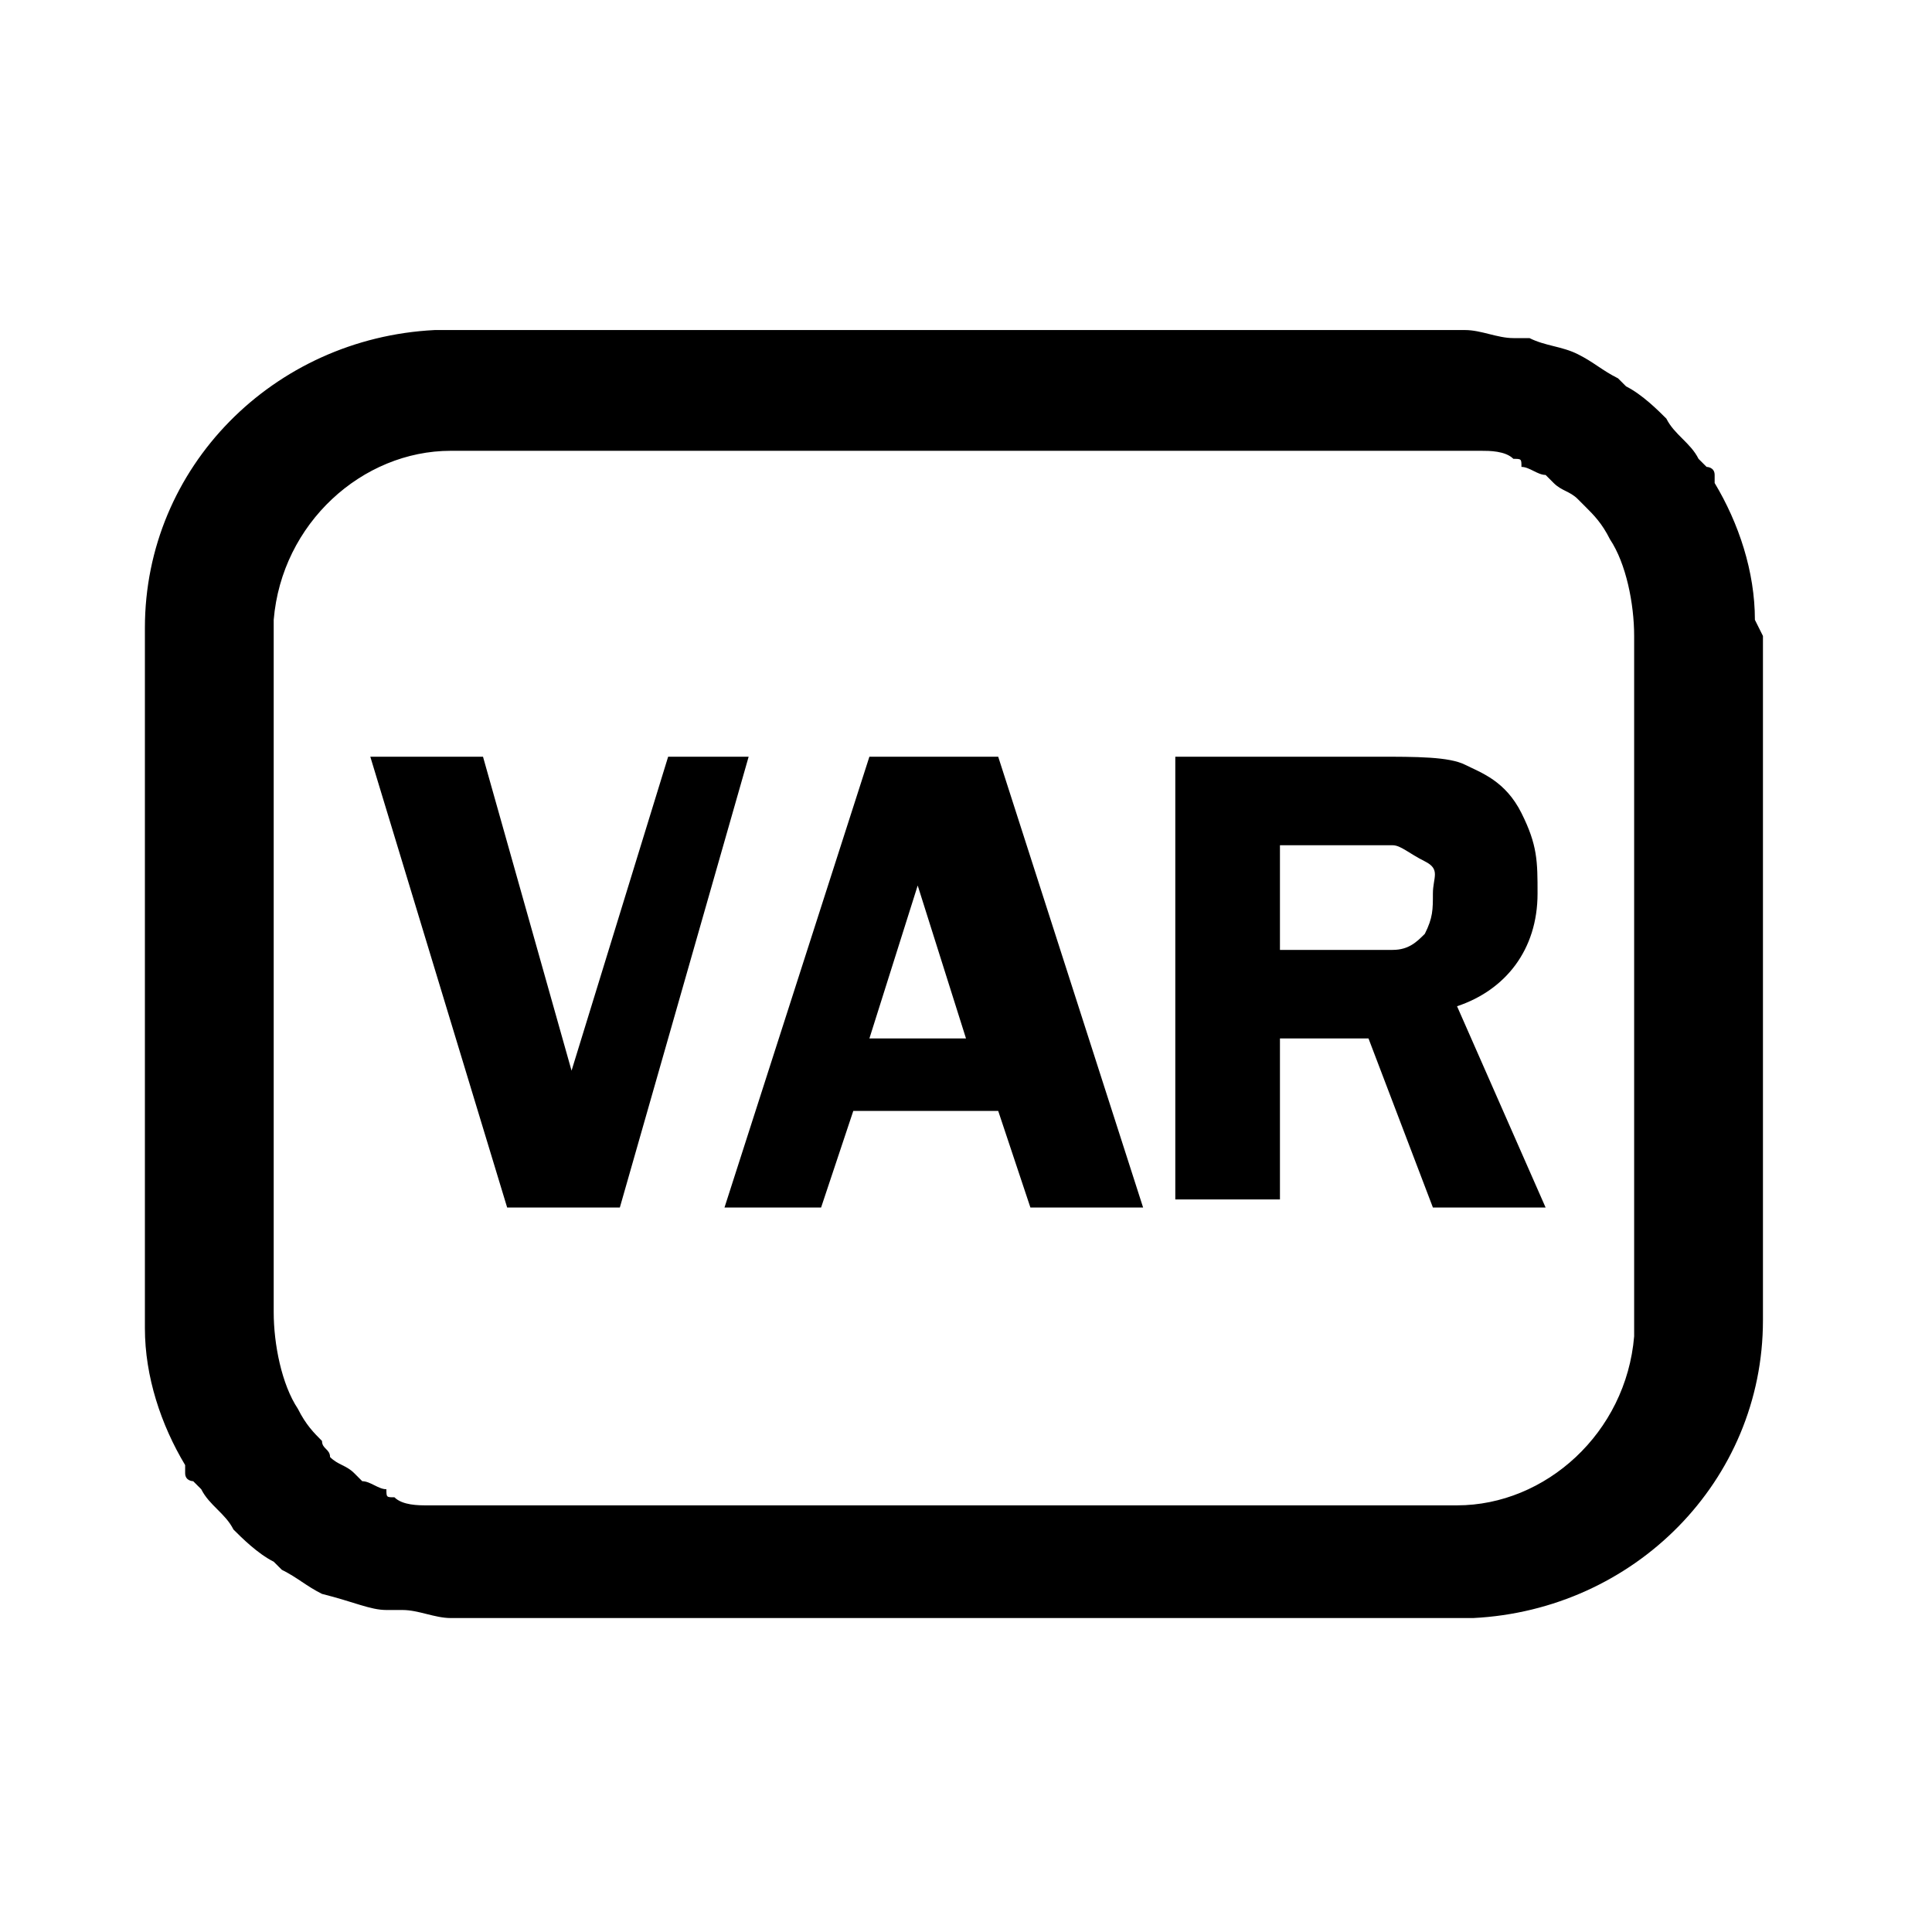
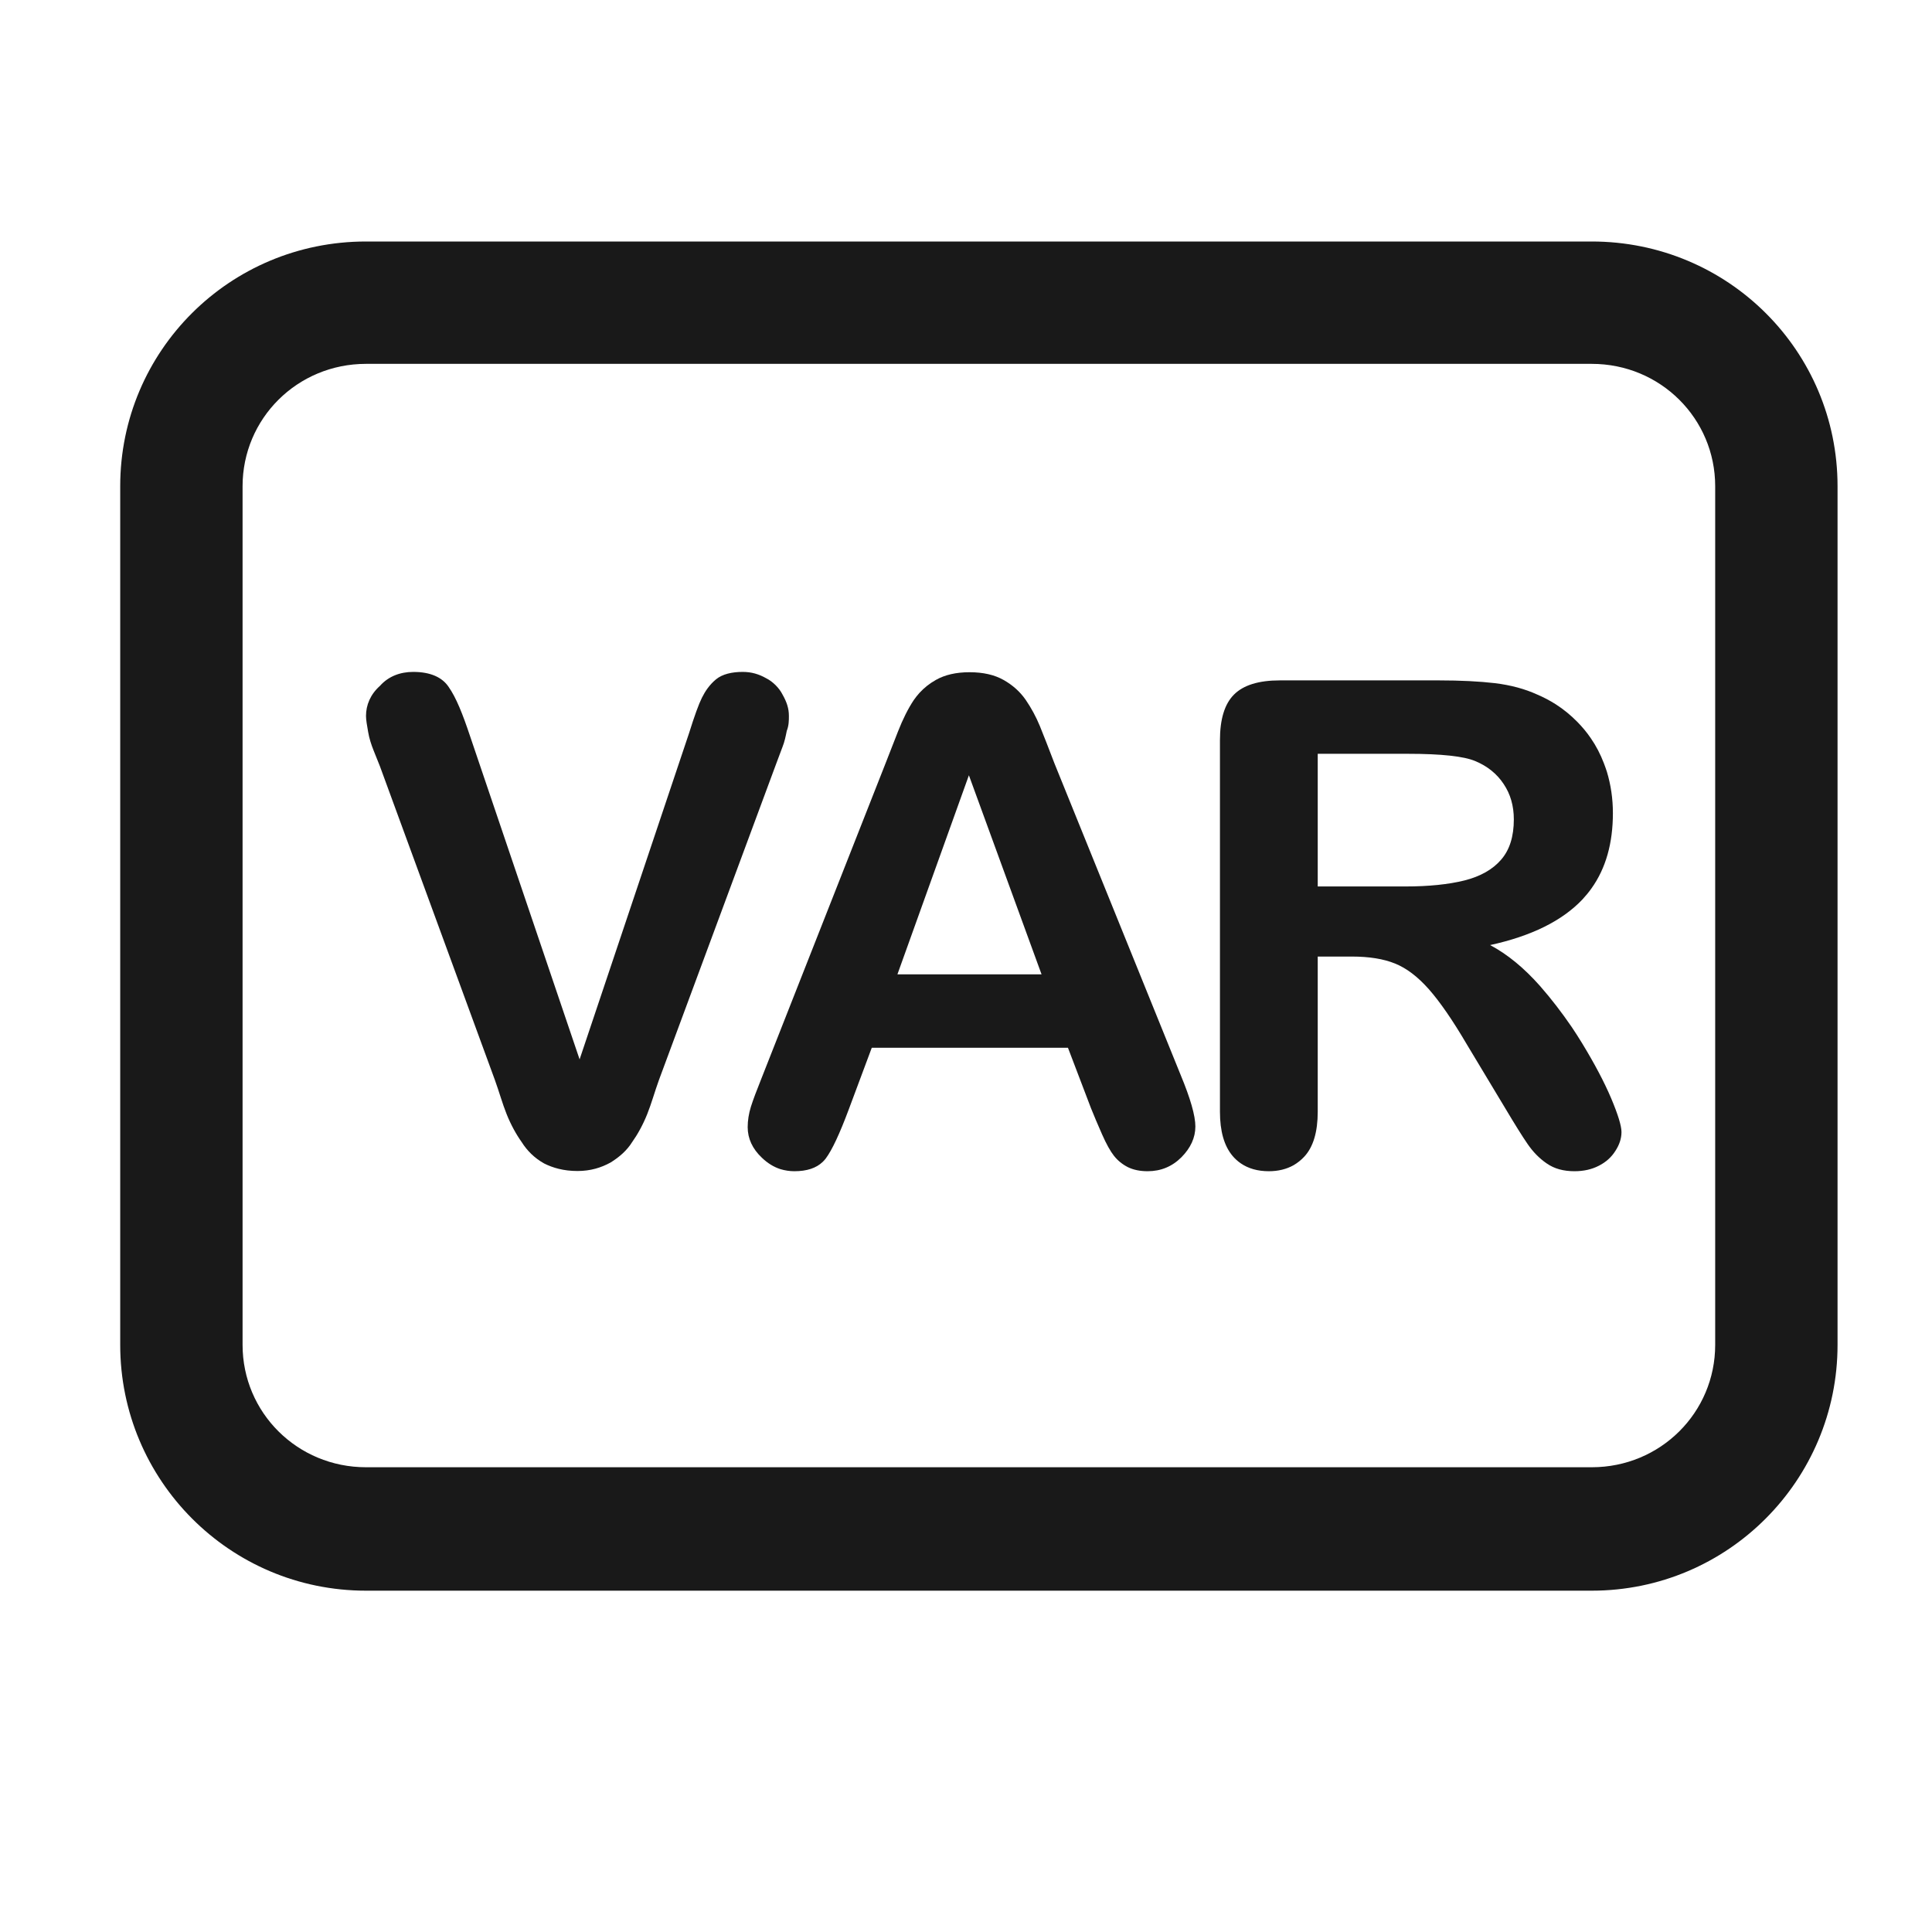
- <svg xmlns="http://www.w3.org/2000/svg" version="1.1" id="图层_1" x="0px" y="0px" viewBox="0 0 24 24" style="enable-background:new 0 0 24 24;" xml:space="preserve">
-   <style type="text/css">
- 	.st0{fill-rule:evenodd;clip-rule:evenodd;}
- </style>
-   <g>
-     <polygon class="st0" points="8.3,9.4 7.1,13.3 6,9.4 4.6,9.4 6.3,15 7.7,15 9.3,9.4  " />
-     <path class="st0" d="M10.8,9.4L9,15h1.2l0.4-1.2h1.8l0.4,1.2h1.4l-1.8-5.6H10.8z M10.8,12.9l0.6-1.9l0.6,1.9H10.8z" />
-     <path class="st0" d="M19.1,11.1c0-0.4,0-0.6-0.2-1c-0.2-0.4-0.5-0.5-0.7-0.6s-0.6-0.1-1.1-0.1h-2.5v5.5h1.3v-2h1.1l0.8,2.1h1.4   l-1.1-2.5C18.7,12.3,19.1,11.8,19.1,11.1z M17.7,11.6c-0.1,0.1-0.2,0.2-0.4,0.2s-0.4,0-0.6,0h-0.8v-1.3h0.8c0.2,0,0.5,0,0.6,0   s0.2,0.1,0.4,0.2s0.1,0.2,0.1,0.4C17.8,11.3,17.8,11.4,17.7,11.6z" />
-     <path class="st0" d="M21.8,7.7c0-0.6-0.2-1.2-0.5-1.7c0,0,0-0.1,0-0.1c0-0.1-0.1-0.1-0.1-0.1c0,0-0.1-0.1-0.1-0.1   c-0.1-0.2-0.3-0.3-0.4-0.5c0,0,0,0,0,0c-0.1-0.1-0.3-0.3-0.5-0.4c0,0-0.1-0.1-0.1-0.1c-0.2-0.1-0.3-0.2-0.5-0.3c0,0,0,0,0,0   c-0.2-0.1-0.4-0.1-0.6-0.2c-0.1,0-0.1,0-0.2,0c-0.2,0-0.4-0.1-0.6-0.1H5.6l-0.2,0c-2,0.1-3.6,1.7-3.6,3.7v7.5v1l0,0.2   c0,0.6,0.2,1.2,0.5,1.7c0,0,0,0.1,0,0.1c0,0.1,0.1,0.1,0.1,0.1c0,0,0.1,0.1,0.1,0.1c0.1,0.2,0.3,0.3,0.4,0.5c0,0,0,0,0,0   c0.1,0.1,0.3,0.3,0.5,0.4c0,0,0.1,0.1,0.1,0.1c0.2,0.1,0.3,0.2,0.5,0.3c0,0,0,0,0,0C4.4,19.9,4.6,20,4.8,20c0.1,0,0.1,0,0.2,0   c0.2,0,0.4,0.1,0.6,0.1h12.5l0.2,0c2-0.1,3.6-1.7,3.6-3.7V8.9v-1L21.8,7.7z M20.3,8.9v7.5l0,0.2c-0.1,1.2-1.1,2.1-2.2,2.1H5.6   l-0.2,0c0,0-0.1,0-0.1,0c-0.1,0-0.3,0-0.4-0.1c-0.1,0-0.1,0-0.1-0.1c-0.1,0-0.2-0.1-0.3-0.1c0,0-0.1-0.1-0.1-0.1   c-0.1-0.1-0.2-0.1-0.3-0.2C4.1,18,4,18,4,17.9c-0.1-0.1-0.2-0.2-0.3-0.4c-0.2-0.3-0.3-0.8-0.3-1.2v-1V7.9l0-0.2   c0.1-1.2,1.1-2.1,2.2-2.1h12.5l0.2,0c0,0,0.1,0,0.1,0c0.1,0,0.3,0,0.4,0.1c0.1,0,0.1,0,0.1,0.1c0.1,0,0.2,0.1,0.3,0.1   c0,0,0.1,0.1,0.1,0.1c0.1,0.1,0.2,0.1,0.3,0.2c0,0,0.1,0.1,0.1,0.1c0.1,0.1,0.2,0.2,0.3,0.4c0.2,0.3,0.3,0.8,0.3,1.2V8.9z" />
-   </g>
+ <svg xmlns="http://www.w3.org/2000/svg" width="18" height="18" viewBox="0 0 18 18" fill="none">
+   <defs />
+   <rect id="矩形 268" width="18" height="18" fill="#C4C4C4" fill-opacity="0" />
+   <path id="矩形 269 (边框)" d="M17.12 4.53C17.12 3.27 16.1 2.25 14.83 2.25L3.41 2.25C2.14 2.25 1.12 3.27 1.12 4.53L1.12 12.53C1.12 13.79 2.14 14.82 3.41 14.82L14.83 14.82C16.1 14.82 17.12 13.79 17.12 12.53L17.12 4.53ZM15.98 4.53C15.98 3.9 15.47 3.39 14.83 3.39L3.41 3.39C2.77 3.39 2.26 3.9 2.26 4.53L2.26 12.53C2.26 13.16 2.77 13.67 3.41 13.67L14.83 13.67C15.47 13.67 15.98 13.16 15.98 12.53L15.98 4.53Z" fill="#191919" fill-opacity="1" fill-rule="evenodd" />
+   <path id="路径" d="M4.38 6.86L5.4 9.87L6.42 6.83C6.47 6.67 6.51 6.56 6.54 6.5C6.57 6.44 6.61 6.38 6.67 6.33C6.73 6.28 6.82 6.26 6.92 6.26C7 6.26 7.07 6.28 7.14 6.32C7.2 6.35 7.26 6.41 7.29 6.47C7.33 6.54 7.35 6.6 7.35 6.67C7.35 6.71 7.35 6.76 7.33 6.81C7.32 6.86 7.31 6.91 7.29 6.96C7.27 7.01 7.25 7.07 7.23 7.12L6.14 10.06C6.1 10.17 6.07 10.28 6.03 10.38C5.99 10.48 5.94 10.57 5.89 10.64C5.84 10.72 5.77 10.78 5.69 10.83C5.6 10.88 5.5 10.91 5.38 10.91C5.25 10.91 5.15 10.88 5.07 10.84C4.98 10.79 4.91 10.72 4.86 10.64C4.81 10.57 4.76 10.48 4.72 10.38C4.68 10.28 4.65 10.17 4.61 10.06L3.54 7.14C3.52 7.09 3.5 7.04 3.48 6.99C3.46 6.94 3.44 6.88 3.43 6.82C3.42 6.76 3.41 6.71 3.41 6.67C3.41 6.57 3.45 6.47 3.54 6.39C3.62 6.3 3.73 6.26 3.85 6.26C4.01 6.26 4.12 6.31 4.18 6.4C4.25 6.5 4.31 6.65 4.38 6.86Z" fill="#191919" fill-opacity="1" fill-rule="evenodd" />
+   <path id="形状" d="M10.165 10.326L9.95 9.762L8.122 9.762L7.907 10.338C7.823 10.563 7.752 10.715 7.693 10.794C7.684 10.805 7.675 10.816 7.665 10.825C7.605 10.883 7.517 10.912 7.401 10.912C7.356 10.912 7.313 10.905 7.272 10.893C7.209 10.873 7.151 10.837 7.098 10.786C7.01 10.703 6.966 10.607 6.966 10.501C6.966 10.44 6.976 10.376 6.996 10.311C7.017 10.245 7.051 10.155 7.098 10.038L8.248 7.118C8.281 7.035 8.32 6.934 8.366 6.816C8.412 6.699 8.461 6.601 8.513 6.523C8.529 6.5 8.547 6.477 8.566 6.456L8.566 6.456C8.609 6.409 8.66 6.368 8.719 6.335C8.803 6.287 8.908 6.263 9.033 6.263C9.16 6.263 9.265 6.287 9.35 6.335C9.435 6.383 9.504 6.445 9.556 6.52C9.608 6.596 9.652 6.677 9.688 6.764C9.723 6.851 9.769 6.967 9.824 7.112L10.999 10.013C11.091 10.234 11.137 10.395 11.137 10.495C11.137 10.599 11.093 10.695 11.007 10.782C10.92 10.869 10.815 10.912 10.692 10.912C10.62 10.912 10.559 10.899 10.508 10.874C10.457 10.848 10.414 10.813 10.379 10.769C10.345 10.726 10.307 10.658 10.267 10.567C10.227 10.476 10.193 10.396 10.165 10.326ZM9.704 9.078L8.361 9.078L9.027 7.223L9.704 9.078Z" clip-rule="evenodd" fill="#191919" fill-opacity="1" fill-rule="evenodd" />
+   <path id="形状" d="M12.595 8.912L12.277 8.912L12.277 10.357C12.277 10.547 12.235 10.687 12.151 10.777C12.121 10.809 12.088 10.835 12.052 10.856C11.986 10.893 11.909 10.912 11.822 10.912C11.717 10.912 11.63 10.887 11.559 10.838C11.532 10.819 11.507 10.797 11.485 10.771C11.405 10.677 11.366 10.539 11.366 10.357L11.366 6.898C11.366 6.701 11.409 6.559 11.497 6.471C11.585 6.383 11.727 6.339 11.924 6.339L13.405 6.339C13.61 6.339 13.784 6.348 13.929 6.365C14.075 6.383 14.206 6.418 14.322 6.471C14.383 6.497 14.44 6.527 14.495 6.562L14.495 6.562C14.567 6.608 14.634 6.663 14.696 6.726C14.742 6.773 14.784 6.823 14.82 6.876C14.87 6.948 14.911 7.027 14.943 7.111C14.953 7.137 14.962 7.163 14.971 7.19L14.971 7.19C15.008 7.313 15.027 7.441 15.027 7.575C15.027 7.856 14.961 8.09 14.828 8.276C14.803 8.312 14.774 8.346 14.744 8.379C14.555 8.579 14.268 8.721 13.883 8.805C14.045 8.891 14.199 9.018 14.347 9.185C14.454 9.307 14.552 9.435 14.643 9.568L14.643 9.568C14.677 9.618 14.709 9.669 14.741 9.721C14.856 9.91 14.946 10.08 15.011 10.233C15.075 10.385 15.107 10.49 15.107 10.547C15.107 10.606 15.088 10.665 15.05 10.723C15.013 10.782 14.961 10.828 14.896 10.861C14.83 10.895 14.755 10.912 14.669 10.912C14.567 10.912 14.482 10.889 14.413 10.841C14.412 10.841 14.412 10.841 14.411 10.84C14.341 10.792 14.282 10.731 14.232 10.658C14.181 10.584 14.114 10.476 14.028 10.332L13.663 9.725C13.532 9.502 13.415 9.333 13.312 9.216C13.208 9.099 13.104 9.02 12.997 8.977C12.891 8.934 12.757 8.912 12.595 8.912ZM12.277 7.023L13.117 7.023C13.43 7.023 13.639 7.046 13.745 7.091C13.858 7.138 13.946 7.209 14.009 7.304C14.073 7.399 14.104 7.509 14.104 7.634C14.104 7.793 14.065 7.918 13.986 8.009C13.908 8.1 13.794 8.165 13.644 8.203C13.495 8.24 13.311 8.259 13.092 8.259L12.277 8.259L12.277 7.023Z" clip-rule="evenodd" fill="#191919" fill-opacity="1" fill-rule="evenodd" />
</svg>
